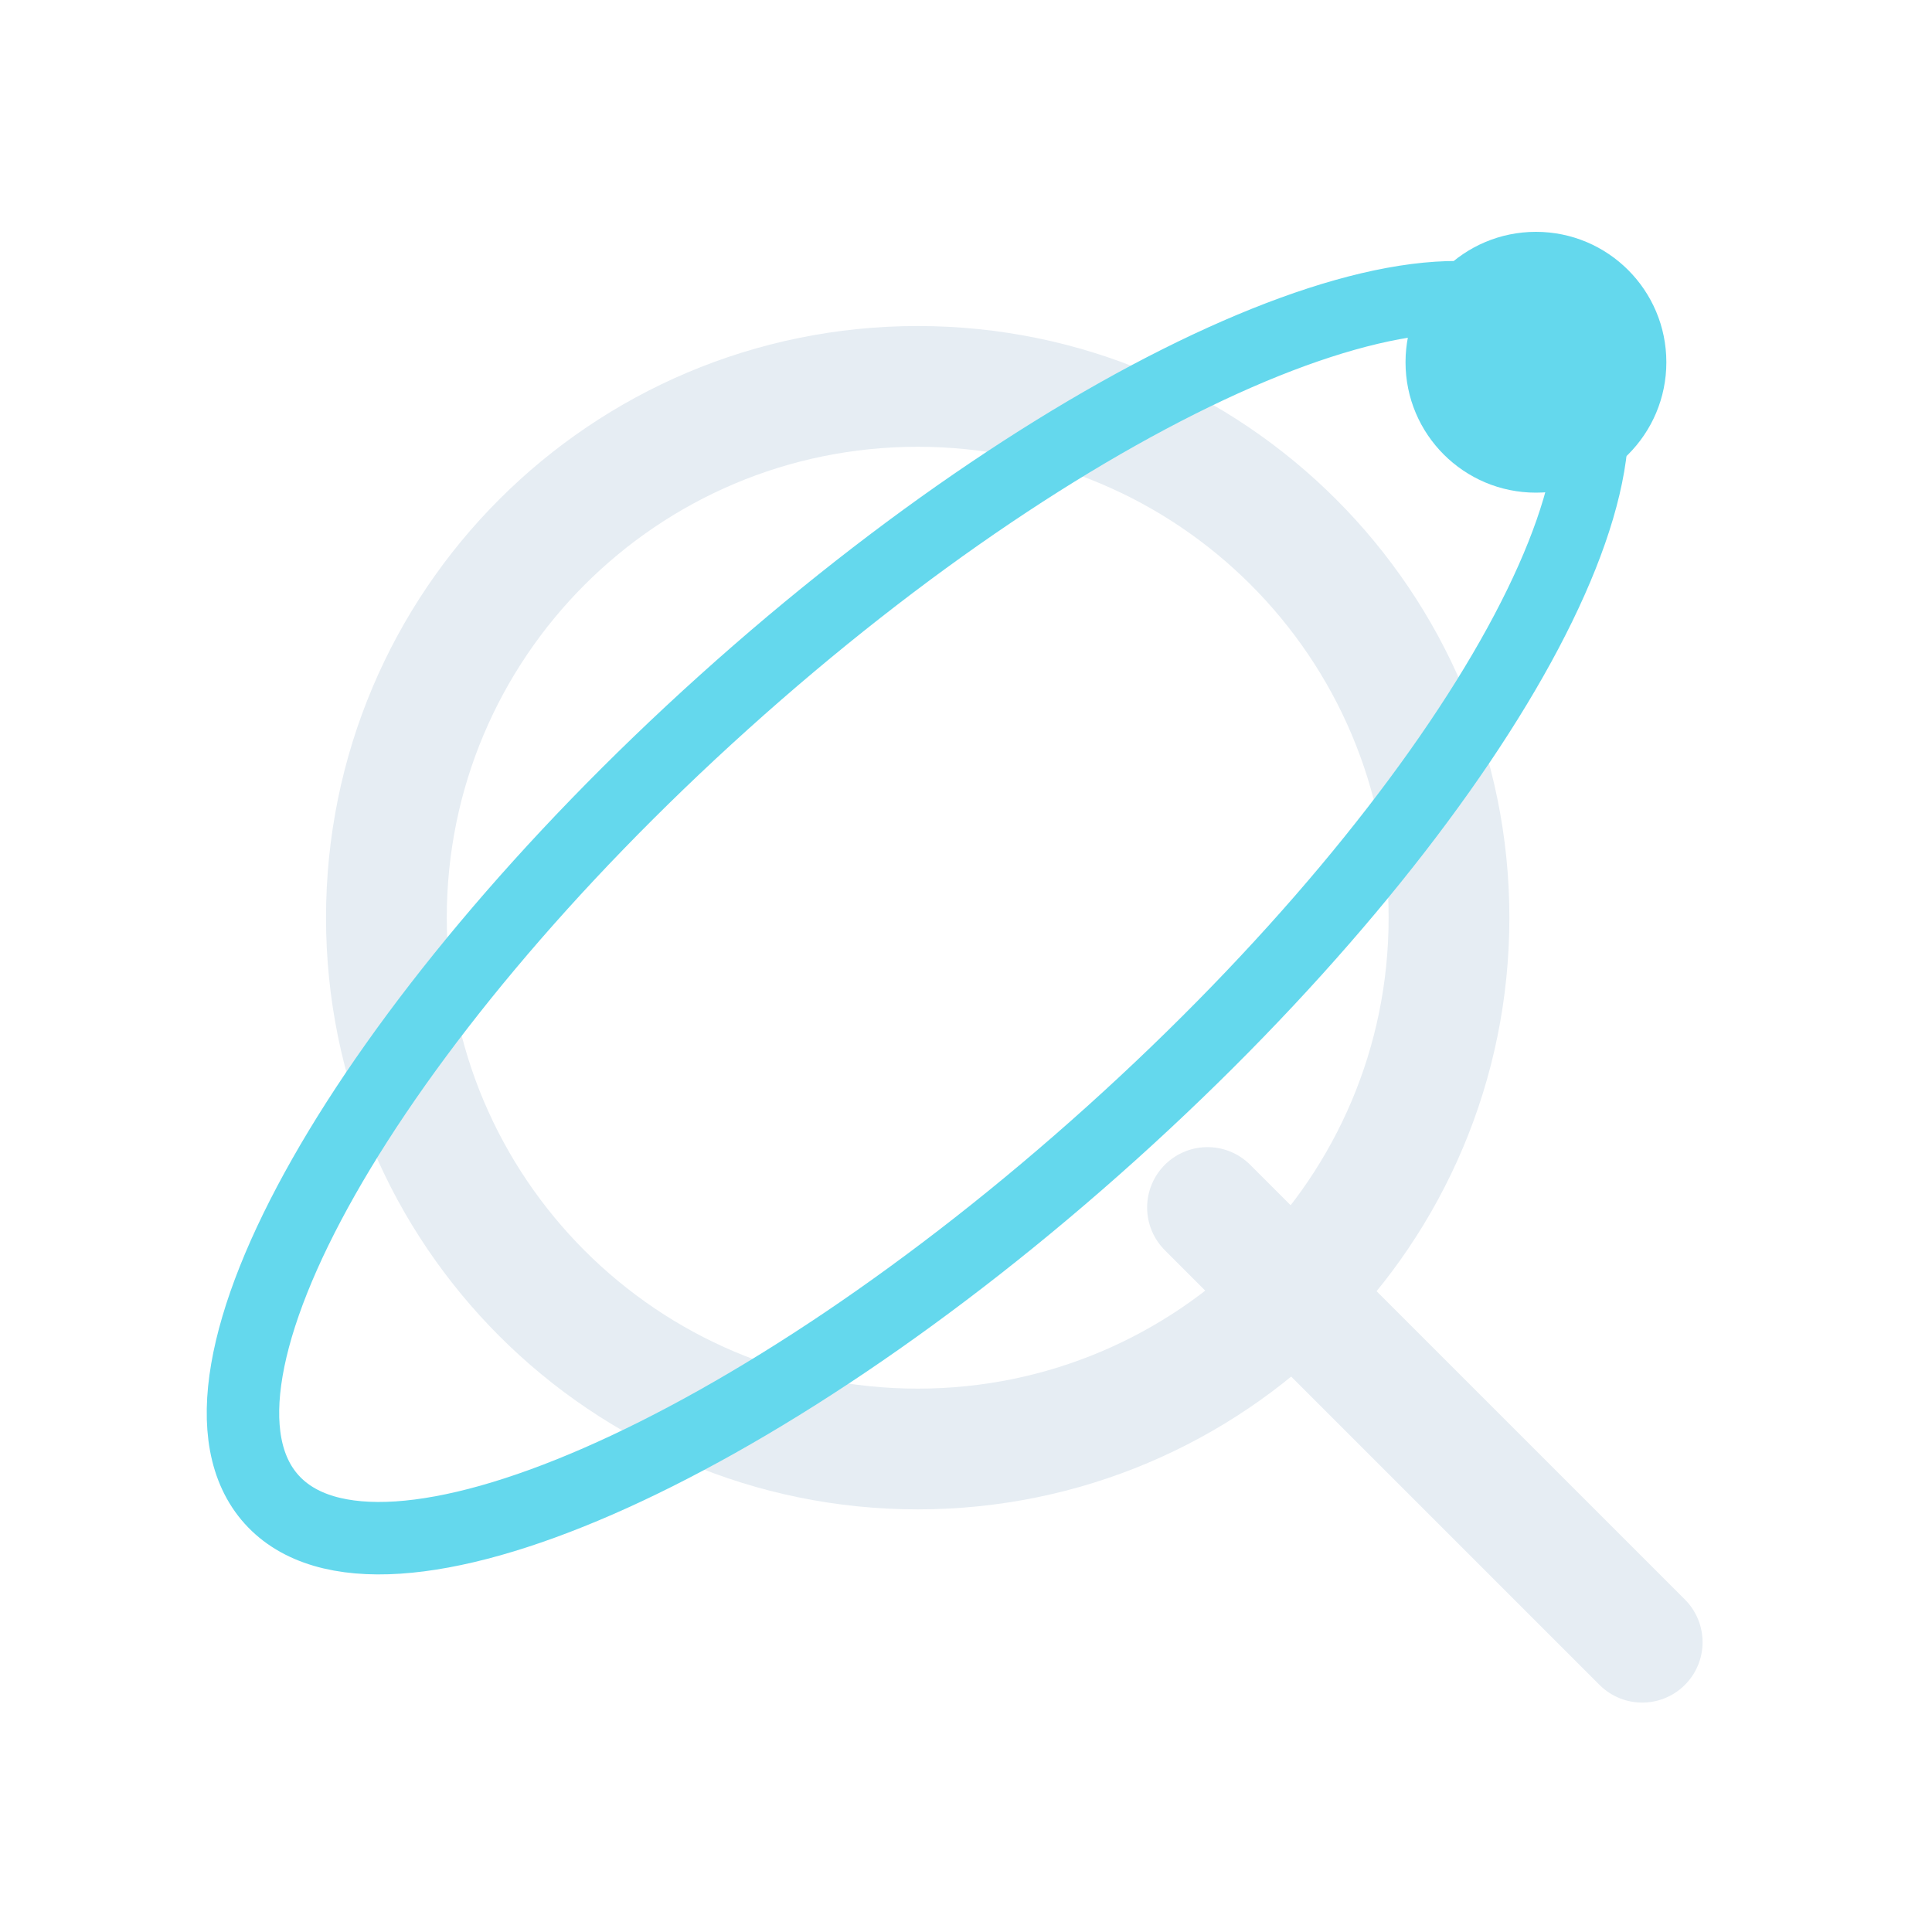
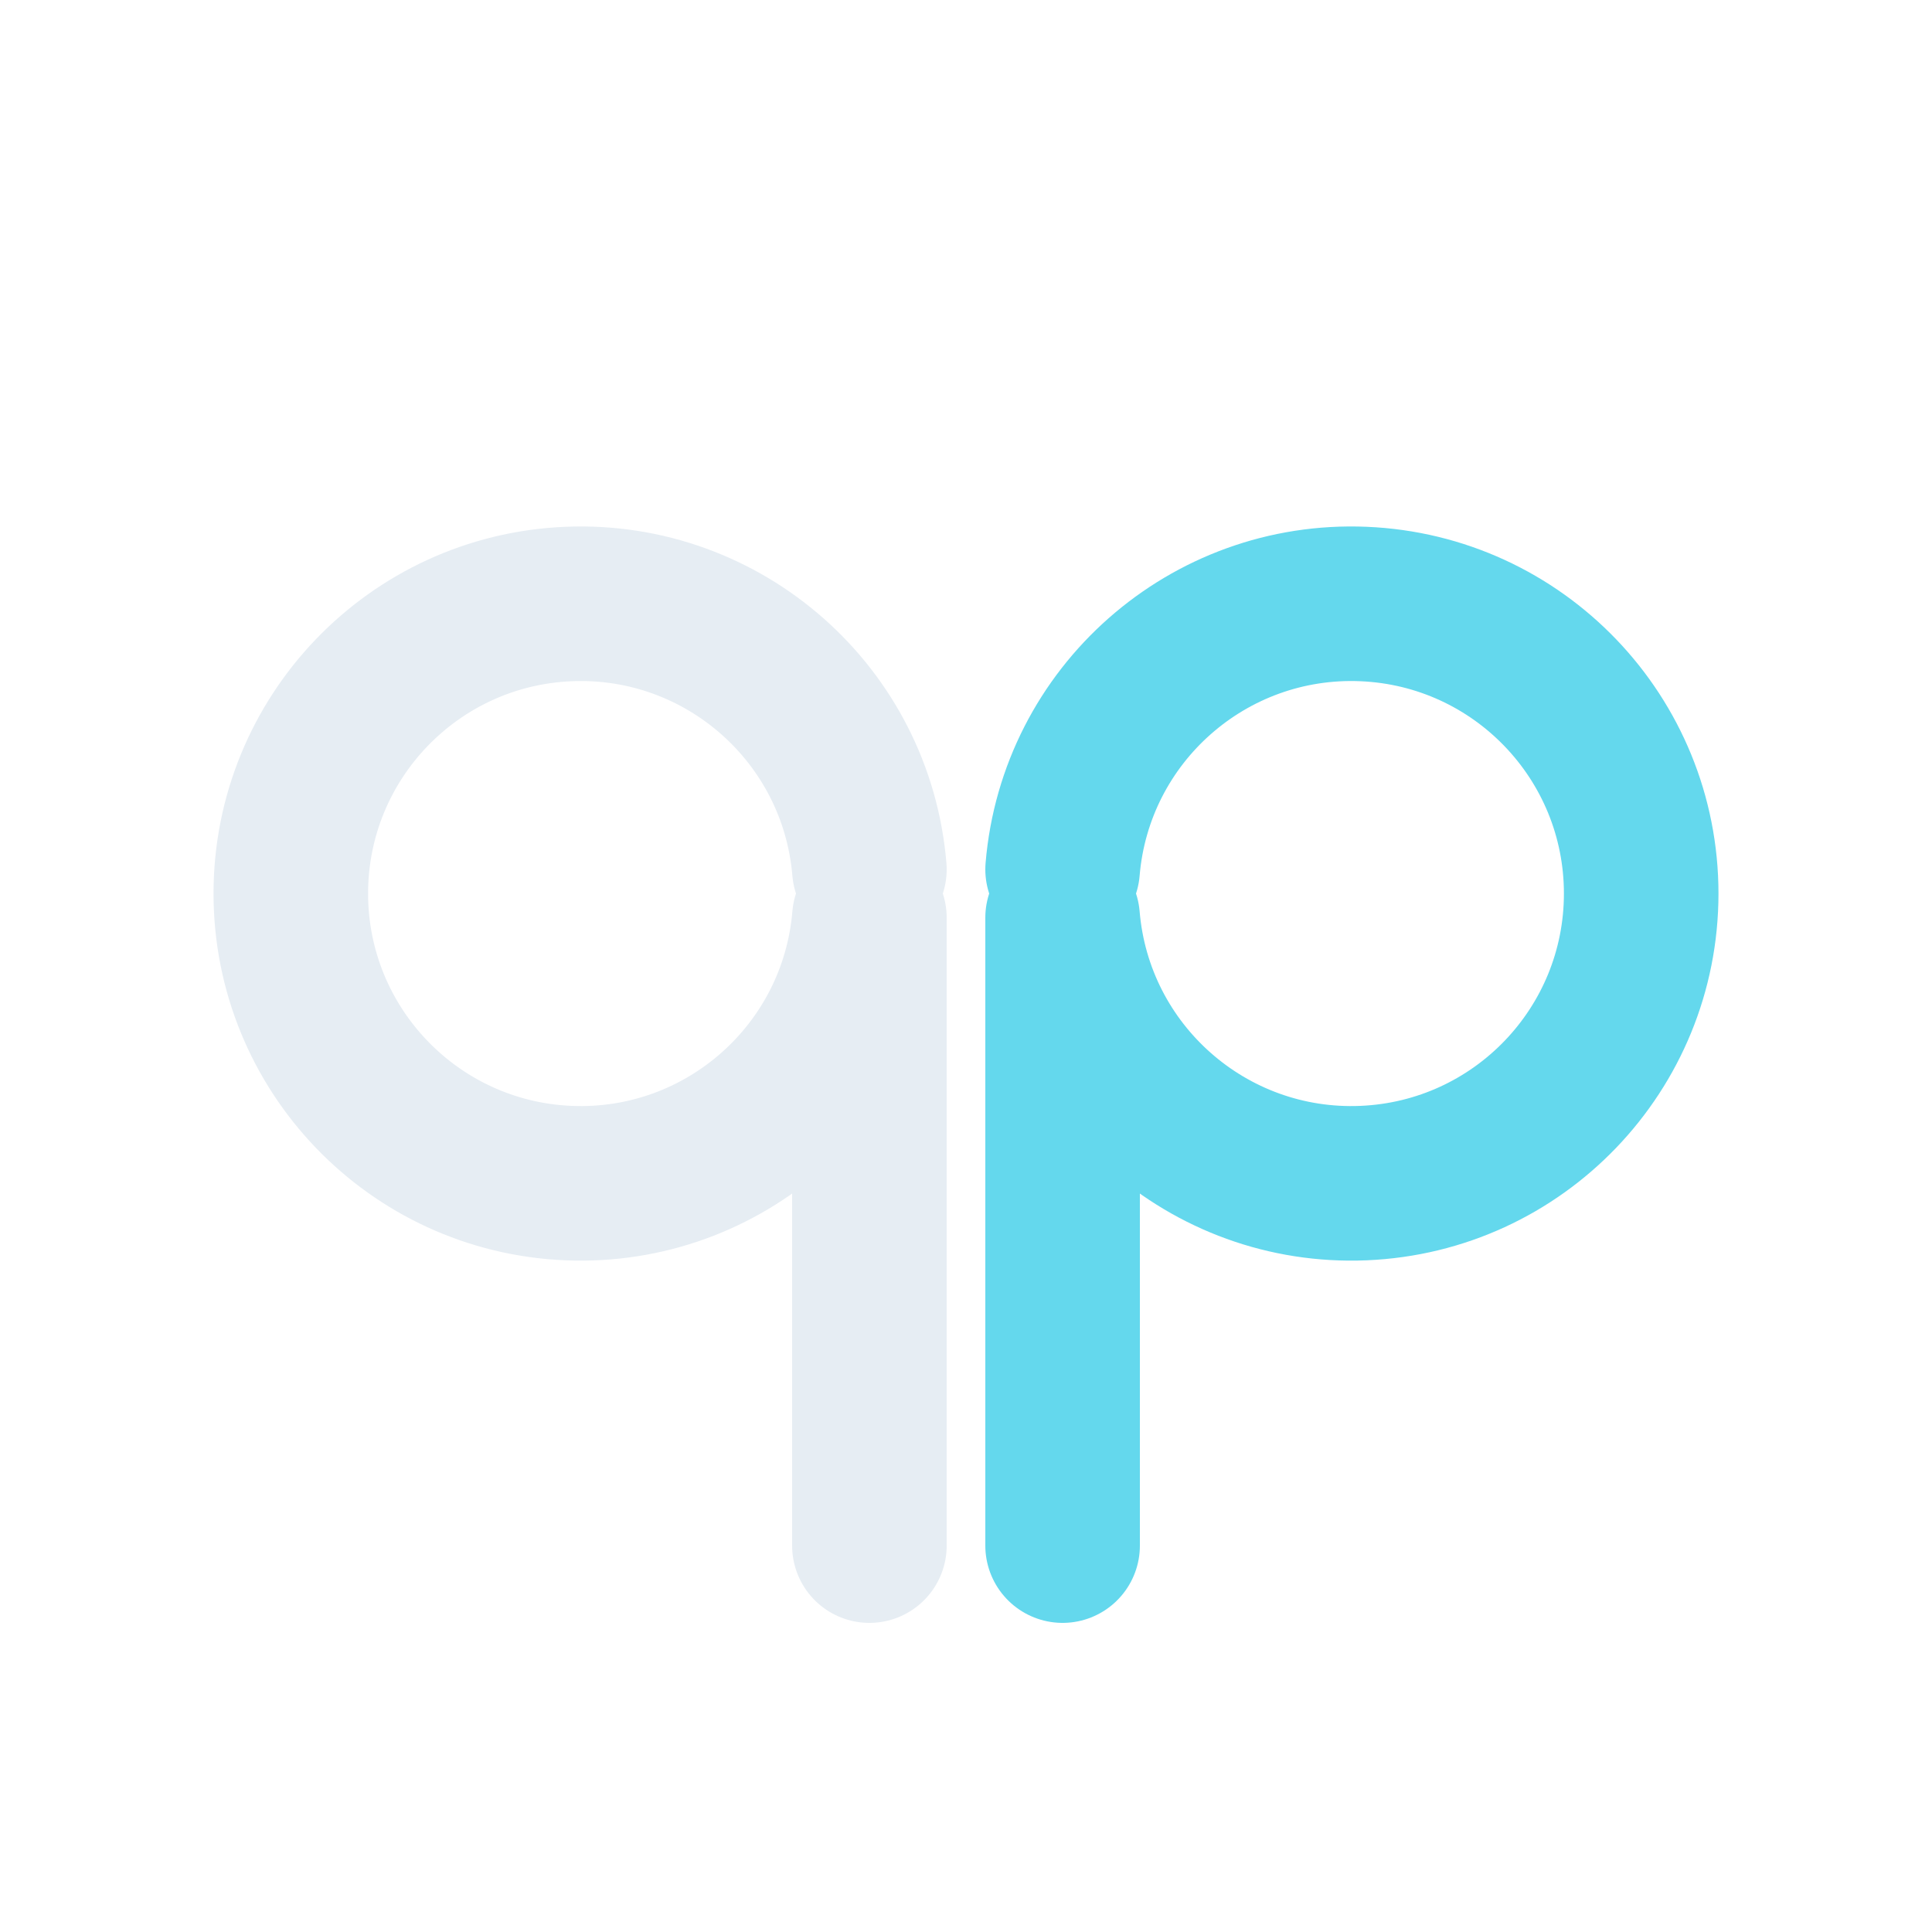
<svg xmlns="http://www.w3.org/2000/svg" viewBox="0 0 40 40" fill="none">
-   <circle cx="19" cy="19" r="11" stroke="#e6edf3" stroke-width="2.5" />
-   <ellipse cx="19" cy="19" rx="18" ry="6" transform="rotate(-42 19 19)" stroke="#64d8ed" stroke-width="1.5" />
-   <path d="m25 25 9 9" stroke="#e6edf3" stroke-width="2.5" stroke-linecap="round" />
-   <circle cx="31.8" cy="7.5" r="2.7" fill="#64d8ed" />
+   <g stroke-width="3.2" stroke-linecap="round" stroke-linejoin="round">
+     <path d="M18 18a6 6 0 1 0 0 1v13" stroke="#e6edf3" />
+     <path d="M22 18a6 6 0 1 1 0 1v13" stroke="#64d8ed" />
+   </g>
</svg>
